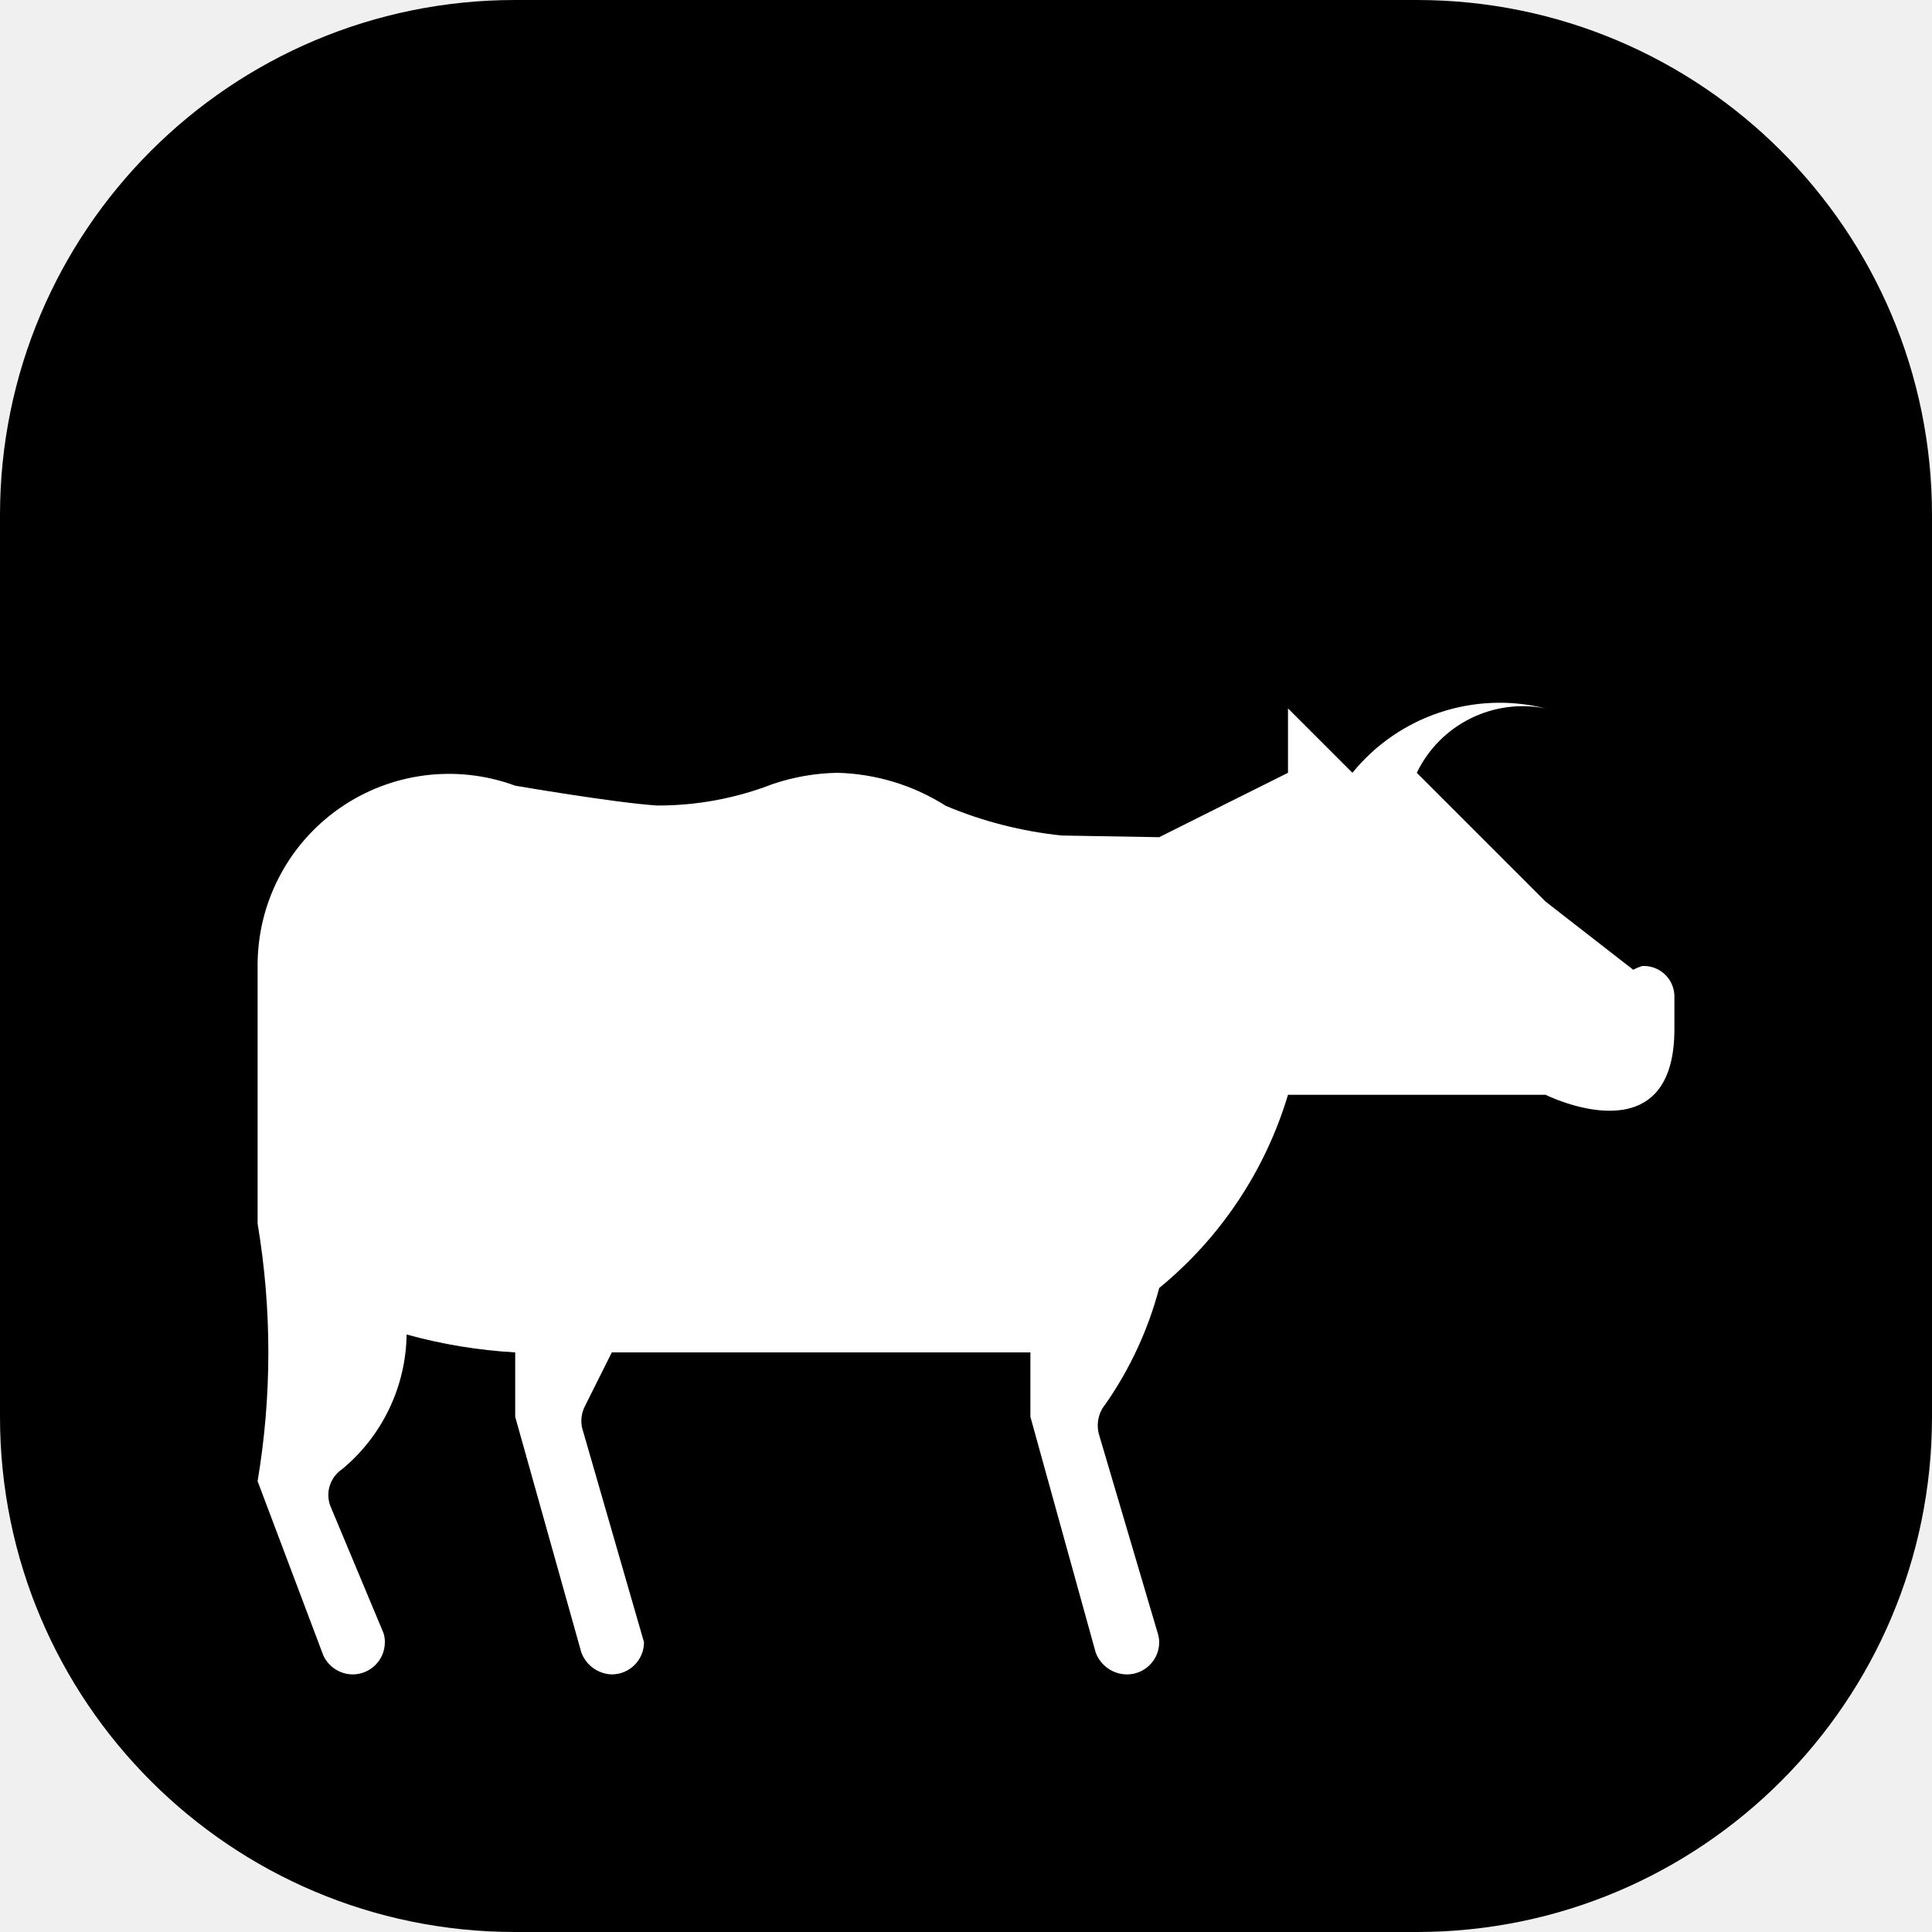
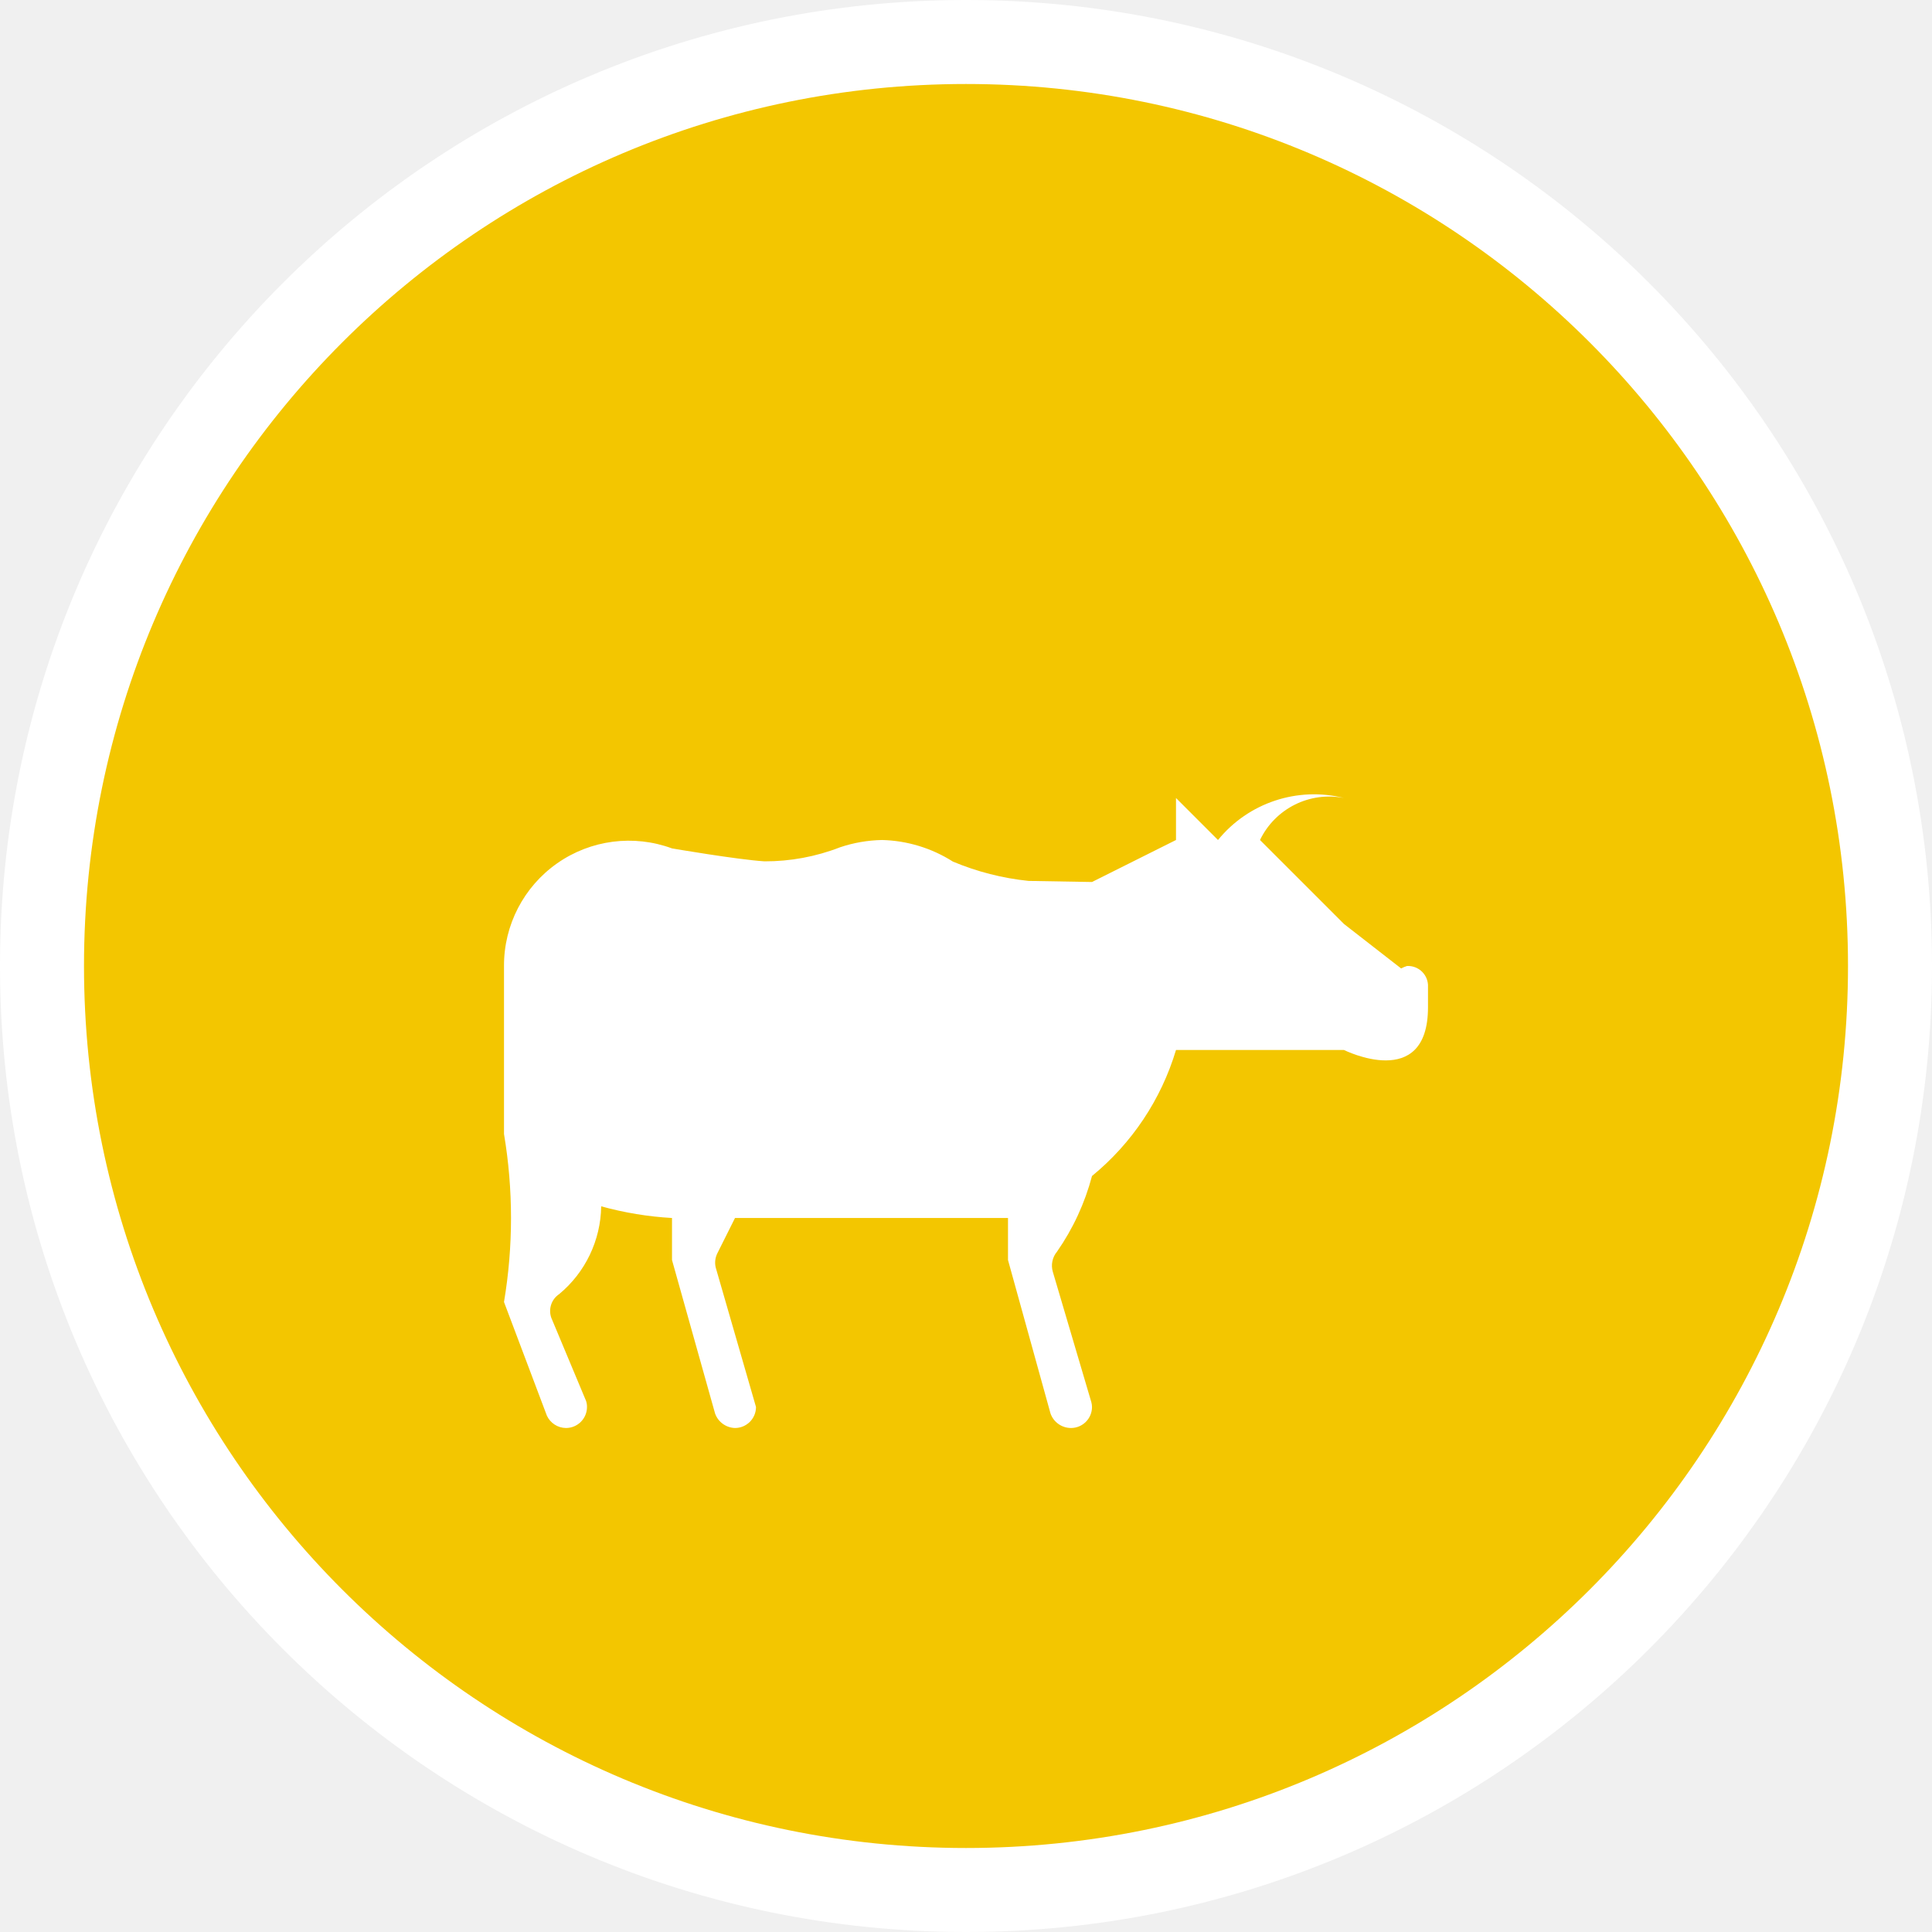
- <svg xmlns="http://www.w3.org/2000/svg" viewBox="0 0 15 15" height="15" width="15">
-   <rect fill="none" x="0" y="0" width="15" height="15" />
-   <rect x="0" y="0" width="15" height="15" rx="4" ry="4" fill="#000" />
-   <path fill="#ffffff" transform="translate(2 2)" d="M11,5.75v.241C11,7,10,6.5,10,6.5H8A3.081,3.081,0,0,1,7,8a2.848,2.848,0,0,1-.416.9.26.26,0,0,0-.05.242l.458,1.55A.227.227,0,0,1,7,10.75a.25.25,0,0,1-.25.25.259.259,0,0,1-.244-.173L6,9V8.5H2.75l-.21.42a.25.25,0,0,0-.02.168L3,10.75a.25.25,0,0,1-.25.25.26.26,0,0,1-.237-.172L2,9V8.5a4.013,4.013,0,0,1-.843-.139,1.383,1.383,0,0,1-.5,1.045.242.242,0,0,0-.094.282l.414.99a.213.213,0,0,1,.011.072.25.25,0,0,1-.25.25.253.253,0,0,1-.228-.148L0,9.5a6.031,6.031,0,0,0,0-2v-2A1.486,1.486,0,0,1,2,4.1s.768.132,1.1.154A2.457,2.457,0,0,0,4,4.087,1.666,1.666,0,0,1,4.5,4a1.648,1.648,0,0,1,.844.257,3.166,3.166,0,0,0,.9.23L7,4.5s.966-.484,1-.5V3.5l.5.5A1.474,1.474,0,0,1,10,3.5.914.914,0,0,0,9,4l1,1,.68.529a.425.425,0,0,1,.07-.029A.238.238,0,0,1,11,5.75Z" />
+ <svg xmlns="http://www.w3.org/2000/svg" viewBox="0 0 23 23" height="23" width="23">
+   <rect fill="none" x="0" y="0" width="23" height="23" />
+   <rect x="1" y="1" rx="10.5" ry="10.5" width="21" height="21" stroke="#ffffff" style="stroke-linejoin:round;stroke-miterlimit:4;" fill="#ffffff" stroke-width="2" />
+   <rect x="1" y="1" width="21" height="21" rx="10.5" ry="10.5" fill="#F3C600" />
+   <path fill="#ffffff" transform="translate(6 6)" d="M11,5.75v.241C11,7,10,6.5,10,6.5H8A3.081,3.081,0,0,1,7,8a2.848,2.848,0,0,1-.416.9.26.26,0,0,0-.05.242l.458,1.55A.227.227,0,0,1,7,10.75a.25.25,0,0,1-.25.25.259.259,0,0,1-.244-.173L6,9V8.5H2.75l-.21.42a.25.25,0,0,0-.02.168L3,10.75a.25.25,0,0,1-.25.25.26.26,0,0,1-.237-.172L2,9V8.5a4.013,4.013,0,0,1-.843-.139,1.383,1.383,0,0,1-.5,1.045.242.242,0,0,0-.094.282l.414.99a.213.213,0,0,1,.011.072.25.25,0,0,1-.25.25.253.253,0,0,1-.228-.148L0,9.5a6.031,6.031,0,0,0,0-2v-2A1.486,1.486,0,0,1,2,4.1s.768.132,1.1.154A2.457,2.457,0,0,0,4,4.087,1.666,1.666,0,0,1,4.5,4a1.648,1.648,0,0,1,.844.257,3.166,3.166,0,0,0,.9.23L7,4.5s.966-.484,1-.5V3.5l.5.5A1.474,1.474,0,0,1,10,3.5.914.914,0,0,0,9,4l1,1,.68.529a.425.425,0,0,1,.07-.029A.238.238,0,0,1,11,5.75Z" />
</svg>
